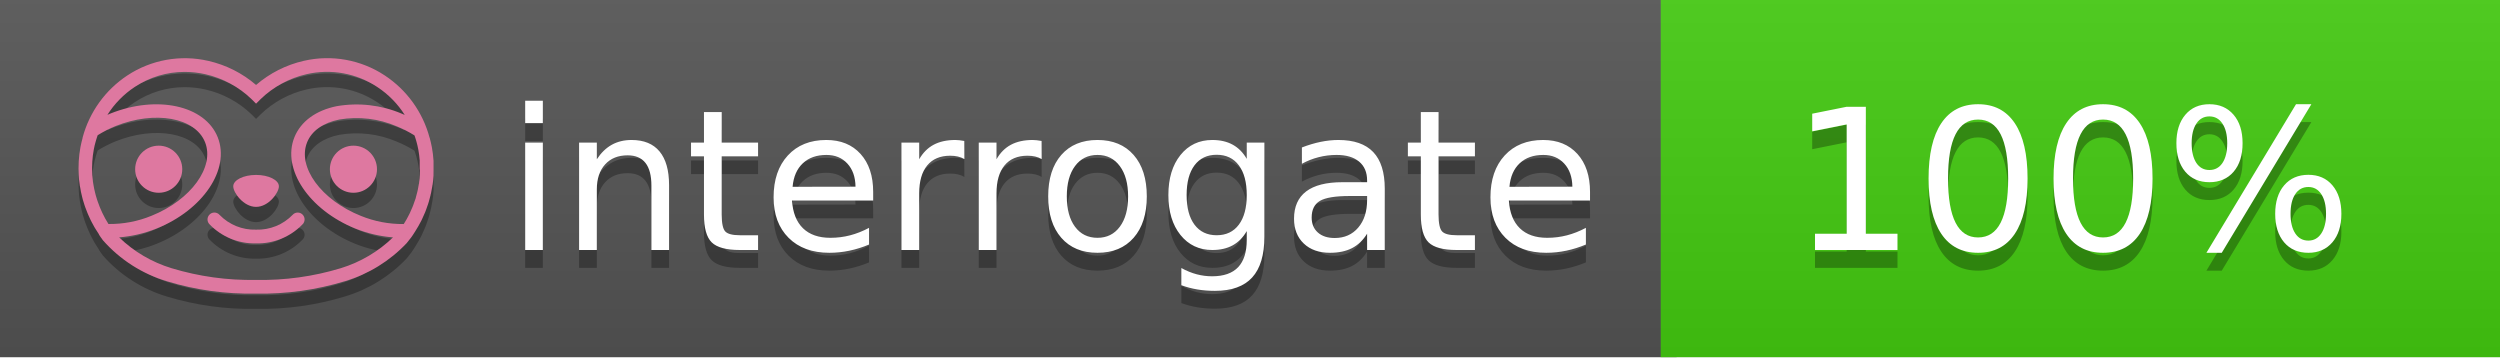
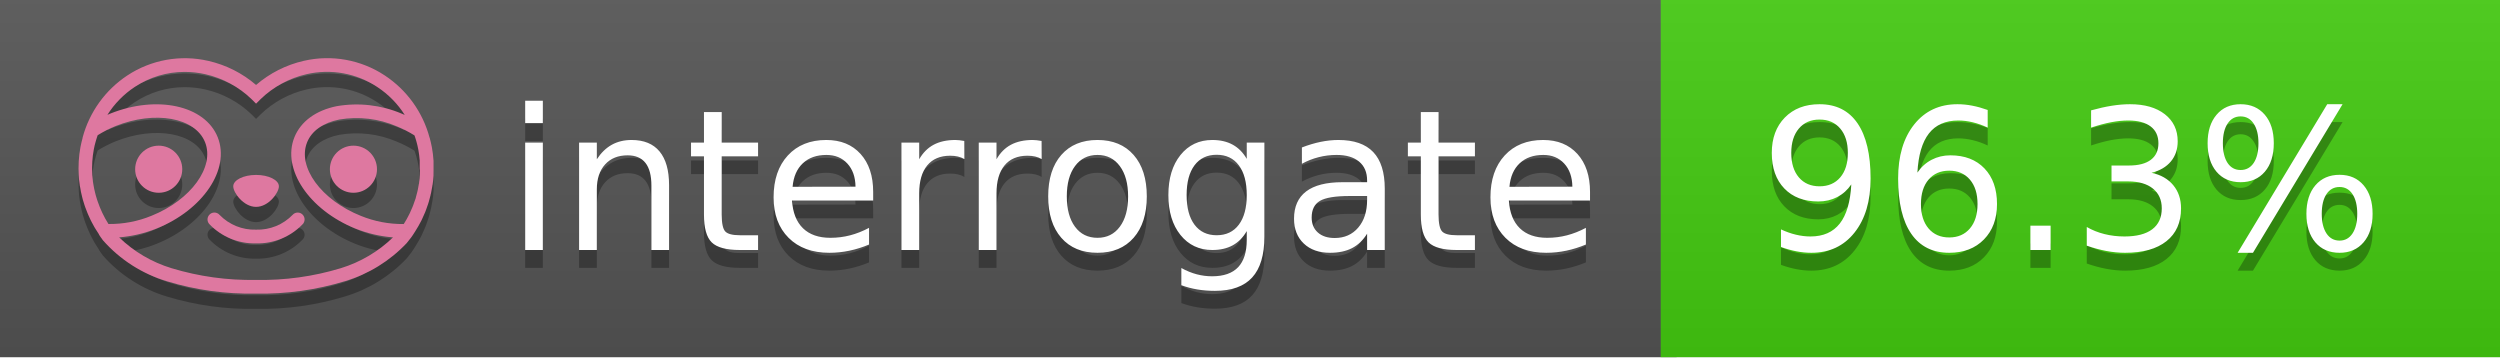
<svg xmlns="http://www.w3.org/2000/svg" width="140" height="20" viewBox="0 0 140 20" version="1.1" xml:space="preserve" style="fill-rule:evenodd;clip-rule:evenodd;stroke-linejoin:round;stroke-miterlimit:2;">
  <g transform="matrix(1,0,0,1,22,0)">
    <g id="backgrounds" transform="matrix(1.32789,0,0,1,-22.3892,0)">
      <rect x="0" y="0" width="71" height="20" style="fill:rgb(85,85,85);" />
    </g>
    <rect x="71" y="0" width="47" height="20" data-interrogate="color" style="fill:#4c1" />
    <g transform="matrix(1.19746,0,0,1,-22.3744,-4.85723e-16)">
      <rect x="0" y="0" width="118" height="20" style="fill:url(#_Linear1);" />
    </g>
  </g>
  <g fill="#fff" text-anchor="middle" font-family="DejaVu Sans,Verdana,Geneva,sans-serif" font-size="110">
    <text x="590" y="150" fill="#010101" fill-opacity=".3" transform="scale(.1)" textLength="610">interrogate</text>
    <text x="590" y="140" transform="scale(.1)" textLength="610">interrogate</text>
-     <text x="1160" y="150" fill="#010101" fill-opacity=".3" transform="scale(.1)" textLength="330" data-interrogate="result">100%</text>
-     <text x="1160" y="140" transform="scale(.1)" textLength="330" data-interrogate="result">100%</text>
+     <text x="1160" y="150" fill="#010101" fill-opacity=".3" transform="scale(.1)" textLength="370" data-interrogate="result">96.3%</text>
+     <text x="1160" y="140" transform="scale(.1)" textLength="370" data-interrogate="result">96.3%</text>
  </g>
  <g id="logo-shadow" transform="matrix(0.854876,0,0,0.854876,-6.73514,1.732)">
    <g transform="matrix(0.299012,0,0,0.299012,9.70229,-6.68582)">
      <path d="M50,64.25C52.76,64.25 55,61.13 55,59.75C55,58.37 52.76,57.25 50,57.25C47.24,57.25 45,58.37 45,59.75C45,61.13 47.24,64.25 50,64.25Z" style="fill:rgb(1,1,1);fill-opacity:0.3;fill-rule:nonzero;" />
    </g>
    <g transform="matrix(0.299012,0,0,0.299012,9.70229,-6.68582)">
      <path d="M88,49.05C86.506,43.475 83.018,38.638 78.2,35.46C72.969,32.002 66.539,30.844 60.43,32.26C56.576,33.145 52.995,34.958 50,37.54C46.998,34.958 43.411,33.149 39.55,32.27C33.441,30.853 27.011,32.011 21.78,35.47C16.97,38.652 13.489,43.489 12,49.06L12,49.13C11.82,49.79 11.66,50.46 11.53,51.13C11.146,53.207 11.021,55.323 11.16,57.43C11.16,58.03 11.26,58.63 11.34,59.23C11.34,59.51 11.43,59.79 11.48,60.07C11.53,60.35 11.58,60.68 11.64,60.98C11.7,61.28 11.8,61.69 11.89,62.05C11.98,62.41 11.99,62.47 12.05,62.68C12.16,63.07 12.28,63.46 12.41,63.84L12.58,64.34C12.72,64.74 12.88,65.14 13.04,65.53L13.23,65.98C13.403,66.373 13.583,66.767 13.77,67.16L13.99,67.59C14.19,67.97 14.39,68.35 14.61,68.73L14.87,69.15C15.1,69.52 15.33,69.89 15.58,70.26L15.58,70.32L15.99,70.93C16.14,71.14 16.29,71.36 16.45,71.57C20.206,75.83 25.086,78.95 30.53,80.57C36.839,82.48 43.41,83.385 50,83.25C56.599,83.374 63.177,82.456 69.49,80.53C74.644,78.978 79.303,76.102 83,72.19C83.34,71.78 83.65,71.35 84,70.92L84.18,70.66L84.33,70.44L84.41,70.32C84.55,70.12 84.67,69.9 84.81,69.7C85.07,69.3 85.32,68.89 85.55,68.48C85.78,68.07 86.02,67.65 86.23,67.22C86.31,67.05 86.39,66.88 86.47,66.7C86.67,66.28 86.85,65.87 87.03,65.44L87.23,64.92C87.397,64.487 87.55,64.05 87.69,63.61L87.85,63.09C87.98,62.64 88.1,62.19 88.21,61.74C88.21,61.57 88.3,61.39 88.33,61.22C88.43,60.75 88.52,60.22 88.6,59.79C88.6,59.64 88.66,59.49 88.68,59.33C88.77,58.71 88.84,58.08 88.88,57.45L88.88,54.17C88.817,53.164 88.693,52.162 88.51,51.17C88.38,50.5 88.23,49.84 88.05,49.17L88,49.05ZM85.89,56.44L85.89,57.23C85.89,57.78 85.79,58.32 85.72,58.86C85.72,59.01 85.72,59.15 85.65,59.3C85.59,59.7 85.51,60.11 85.43,60.51L85.32,60.99C85.23,61.38 85.12,61.77 85.01,62.16C85.01,62.31 84.93,62.46 84.88,62.6C84.74,63.04 84.59,63.47 84.42,63.9L84.27,64.28C84.1,64.71 83.91,65.14 83.71,65.56C83.51,65.98 83.43,66.12 83.28,66.4L83.01,66.91C82.83,67.223 82.643,67.537 82.45,67.85L82.35,68.01C79.121,68.047 75.918,67.434 72.93,66.21C64.27,62.74 59,55.52 61.18,50.11C62.18,47.6 64.7,45.82 68.26,45.11C72.489,44.395 76.835,44.908 80.78,46.59C82.141,47.144 83.453,47.813 84.7,48.59C84.76,48.76 84.82,48.93 84.88,49.1C84.94,49.27 85.05,49.63 85.12,49.9C85.28,50.5 85.44,51.1 85.55,51.73C85.691,52.507 85.792,53.292 85.85,54.08L85.85,55.89C85.85,56.12 85.91,56.25 85.91,56.45L85.89,56.44ZM17.66,68C16.668,66.435 15.869,64.756 15.28,63L15.17,62.68C15.06,62.35 14.96,62.01 14.87,61.68C14.823,61.493 14.777,61.31 14.73,61.13C14.66,60.84 14.59,60.55 14.53,60.27C14.47,59.99 14.43,59.72 14.38,59.44C14.33,59.16 14.3,59 14.27,58.78C14.2,58.27 14.15,57.78 14.11,57.23L14.11,57.03C14.008,55.236 14.122,53.437 14.45,51.67C14.56,51.06 14.71,50.46 14.88,49.87C14.96,49.59 15.04,49.32 15.13,49.05C15.22,48.78 15.24,48.72 15.3,48.55C16.548,47.774 17.859,47.105 19.22,46.55C27.86,43.09 36.65,44.67 38.82,50.08C40.99,55.49 35.73,62.74 27.09,66.2C24.101,67.431 20.893,68.043 17.66,68ZM68.57,77.68C62.554,79.508 56.287,80.376 50,80.25C43.737,80.37 37.495,79.506 31.5,77.69C27.185,76.38 23.243,74.062 20,70.93C22.815,70.706 25.58,70.055 28.2,69C38.37,64.92 44.39,56 41.6,49C38.81,42 28.27,39.72 18.1,43.8L17.43,44.09C18.973,41.648 21.019,39.561 23.43,37.97C26.671,35.824 30.473,34.68 34.36,34.68C35.884,34.681 37.404,34.852 38.89,35.19C42.694,36.049 46.191,37.935 49,40.64L50,41.64L51,40.64C53.797,37.937 57.279,36.049 61.07,35.18C66.402,33.947 72.014,34.968 76.57,38C78.98,39.588 81.026,41.671 82.57,44.11L81.9,43.82C77.409,41.921 72.464,41.355 67.66,42.19C63.08,43.12 59.79,45.54 58.39,49.02C55.6,55.97 61.62,64.94 71.79,69.02C74.414,70.07 77.182,70.714 80,70.93C76.776,74.05 72.859,76.363 68.57,77.68Z" style="fill:rgb(1,1,1);fill-opacity:0.3;fill-rule:nonzero;" />
    </g>
    <g transform="matrix(0.299012,0,0,0.299012,9.70229,-6.68582)">
      <circle cx="71.33" cy="56" r="5.16" style="fill:rgb(1,1,1);fill-opacity:0.3;" />
    </g>
    <g transform="matrix(0.299012,0,0,0.299012,9.70229,-6.68582)">
      <circle cx="28.67" cy="56" r="5.16" style="fill:rgb(1,1,1);fill-opacity:0.3;" />
    </g>
    <g transform="matrix(0.299012,0,0,0.299012,9.70229,-6.68582)">
      <path d="M58,66C55.912,68.161 53.003,69.339 50,69.24C46.997,69.339 44.088,68.161 42,66C41.714,65.677 41.302,65.491 40.87,65.491C40.042,65.491 39.361,66.172 39.361,67C39.361,67.368 39.496,67.724 39.74,68C42.403,70.804 46.134,72.35 50,72.25C53.862,72.347 57.59,70.802 60.25,68C60.495,67.725 60.63,67.369 60.63,67C60.63,66.174 59.951,65.495 59.125,65.495C58.695,65.495 58.285,65.679 58,66Z" style="fill:rgb(1,1,1);fill-opacity:0.3;fill-rule:nonzero;" />
    </g>
  </g>
  <g id="logo-pink" transform="matrix(0.854876,0,0,0.854876,-6.73514,0.877124)">
    <g transform="matrix(0.299012,0,0,0.299012,9.70229,-6.68582)">
      <path d="M50,64.25C52.76,64.25 55,61.13 55,59.75C55,58.37 52.76,57.25 50,57.25C47.24,57.25 45,58.37 45,59.75C45,61.13 47.24,64.25 50,64.25Z" style="fill:rgb(222,120,160);fill-rule:nonzero;" />
    </g>
    <g transform="matrix(0.299012,0,0,0.299012,9.70229,-6.68582)">
      <path d="M88,49.05C86.506,43.475 83.018,38.638 78.2,35.46C72.969,32.002 66.539,30.844 60.43,32.26C56.576,33.145 52.995,34.958 50,37.54C46.998,34.958 43.411,33.149 39.55,32.27C33.441,30.853 27.011,32.011 21.78,35.47C16.97,38.652 13.489,43.489 12,49.06L12,49.13C11.82,49.79 11.66,50.46 11.53,51.13C11.146,53.207 11.021,55.323 11.16,57.43C11.16,58.03 11.26,58.63 11.34,59.23C11.34,59.51 11.43,59.79 11.48,60.07C11.53,60.35 11.58,60.68 11.64,60.98C11.7,61.28 11.8,61.69 11.89,62.05C11.98,62.41 11.99,62.47 12.05,62.68C12.16,63.07 12.28,63.46 12.41,63.84L12.58,64.34C12.72,64.74 12.88,65.14 13.04,65.53L13.23,65.98C13.403,66.373 13.583,66.767 13.77,67.16L13.99,67.59C14.19,67.97 14.39,68.35 14.61,68.73L14.87,69.15C15.1,69.52 15.33,69.89 15.58,70.26L15.58,70.32L15.99,70.93C16.14,71.14 16.29,71.36 16.45,71.57C20.206,75.83 25.086,78.95 30.53,80.57C36.839,82.48 43.41,83.385 50,83.25C56.599,83.374 63.177,82.456 69.49,80.53C74.644,78.978 79.303,76.102 83,72.19C83.34,71.78 83.65,71.35 84,70.92L84.18,70.66L84.33,70.44L84.41,70.32C84.55,70.12 84.67,69.9 84.81,69.7C85.07,69.3 85.32,68.89 85.55,68.48C85.78,68.07 86.02,67.65 86.23,67.22C86.31,67.05 86.39,66.88 86.47,66.7C86.67,66.28 86.85,65.87 87.03,65.44L87.23,64.92C87.397,64.487 87.55,64.05 87.69,63.61L87.85,63.09C87.98,62.64 88.1,62.19 88.21,61.74C88.21,61.57 88.3,61.39 88.33,61.22C88.43,60.75 88.52,60.22 88.6,59.79C88.6,59.64 88.66,59.49 88.68,59.33C88.77,58.71 88.84,58.08 88.88,57.45L88.88,54.17C88.817,53.164 88.693,52.162 88.51,51.17C88.38,50.5 88.23,49.84 88.05,49.17L88,49.05ZM85.89,56.44L85.89,57.23C85.89,57.78 85.79,58.32 85.72,58.86C85.72,59.01 85.72,59.15 85.65,59.3C85.59,59.7 85.51,60.11 85.43,60.51L85.32,60.99C85.23,61.38 85.12,61.77 85.01,62.16C85.01,62.31 84.93,62.46 84.88,62.6C84.74,63.04 84.59,63.47 84.42,63.9L84.27,64.28C84.1,64.71 83.91,65.14 83.71,65.56C83.51,65.98 83.43,66.12 83.28,66.4L83.01,66.91C82.83,67.223 82.643,67.537 82.45,67.85L82.35,68.01C79.121,68.047 75.918,67.434 72.93,66.21C64.27,62.74 59,55.52 61.18,50.11C62.18,47.6 64.7,45.82 68.26,45.11C72.489,44.395 76.835,44.908 80.78,46.59C82.141,47.144 83.453,47.813 84.7,48.59C84.76,48.76 84.82,48.93 84.88,49.1C84.94,49.27 85.05,49.63 85.12,49.9C85.28,50.5 85.44,51.1 85.55,51.73C85.691,52.507 85.792,53.292 85.85,54.08L85.85,55.89C85.85,56.12 85.91,56.25 85.91,56.45L85.89,56.44ZM17.66,68C16.668,66.435 15.869,64.756 15.28,63L15.17,62.68C15.06,62.35 14.96,62.01 14.87,61.68C14.823,61.493 14.777,61.31 14.73,61.13C14.66,60.84 14.59,60.55 14.53,60.27C14.47,59.99 14.43,59.72 14.38,59.44C14.33,59.16 14.3,59 14.27,58.78C14.2,58.27 14.15,57.78 14.11,57.23L14.11,57.03C14.008,55.236 14.122,53.437 14.45,51.67C14.56,51.06 14.71,50.46 14.88,49.87C14.96,49.59 15.04,49.32 15.13,49.05C15.22,48.78 15.24,48.72 15.3,48.55C16.548,47.774 17.859,47.105 19.22,46.55C27.86,43.09 36.65,44.67 38.82,50.08C40.99,55.49 35.73,62.74 27.09,66.2C24.101,67.431 20.893,68.043 17.66,68ZM68.57,77.68C62.554,79.508 56.287,80.376 50,80.25C43.737,80.37 37.495,79.506 31.5,77.69C27.185,76.38 23.243,74.062 20,70.93C22.815,70.706 25.58,70.055 28.2,69C38.37,64.92 44.39,56 41.6,49C38.81,42 28.27,39.72 18.1,43.8L17.43,44.09C18.973,41.648 21.019,39.561 23.43,37.97C26.671,35.824 30.473,34.68 34.36,34.68C35.884,34.681 37.404,34.852 38.89,35.19C42.694,36.049 46.191,37.935 49,40.64L50,41.64L51,40.64C53.797,37.937 57.279,36.049 61.07,35.18C66.402,33.947 72.014,34.968 76.57,38C78.98,39.588 81.026,41.671 82.57,44.11L81.9,43.82C77.409,41.921 72.464,41.355 67.66,42.19C63.08,43.12 59.79,45.54 58.39,49.02C55.6,55.97 61.62,64.94 71.79,69.02C74.414,70.07 77.182,70.714 80,70.93C76.776,74.05 72.859,76.363 68.57,77.68Z" style="fill:rgb(222,120,160);fill-rule:nonzero;" />
    </g>
    <g transform="matrix(0.299012,0,0,0.299012,9.70229,-6.68582)">
      <circle cx="71.33" cy="56" r="5.16" style="fill:rgb(222,120,160);" />
    </g>
    <g transform="matrix(0.299012,0,0,0.299012,9.70229,-6.68582)">
      <circle cx="28.67" cy="56" r="5.16" style="fill:rgb(222,120,160);" />
    </g>
    <g transform="matrix(0.299012,0,0,0.299012,9.70229,-6.68582)">
      <path d="M58,66C55.912,68.161 53.003,69.339 50,69.24C46.997,69.339 44.088,68.161 42,66C41.714,65.677 41.302,65.491 40.87,65.491C40.042,65.491 39.361,66.172 39.361,67C39.361,67.368 39.496,67.724 39.74,68C42.403,70.804 46.134,72.35 50,72.25C53.862,72.347 57.59,70.802 60.25,68C60.495,67.725 60.63,67.369 60.63,67C60.63,66.174 59.951,65.495 59.125,65.495C58.695,65.495 58.285,65.679 58,66Z" style="fill:rgb(222,120,160);fill-rule:nonzero;" />
    </g>
  </g>
  <defs>
    <linearGradient id="_Linear1" x1="0" y1="0" x2="1" y2="0" gradientUnits="userSpaceOnUse" gradientTransform="matrix(1.22465e-15,20,-20,1.22465e-15,0,0)">
      <stop offset="0" style="stop-color:rgb(187,187,187);stop-opacity:0.1" />
      <stop offset="1" style="stop-color:black;stop-opacity:0.1" />
    </linearGradient>
  </defs>
</svg>
